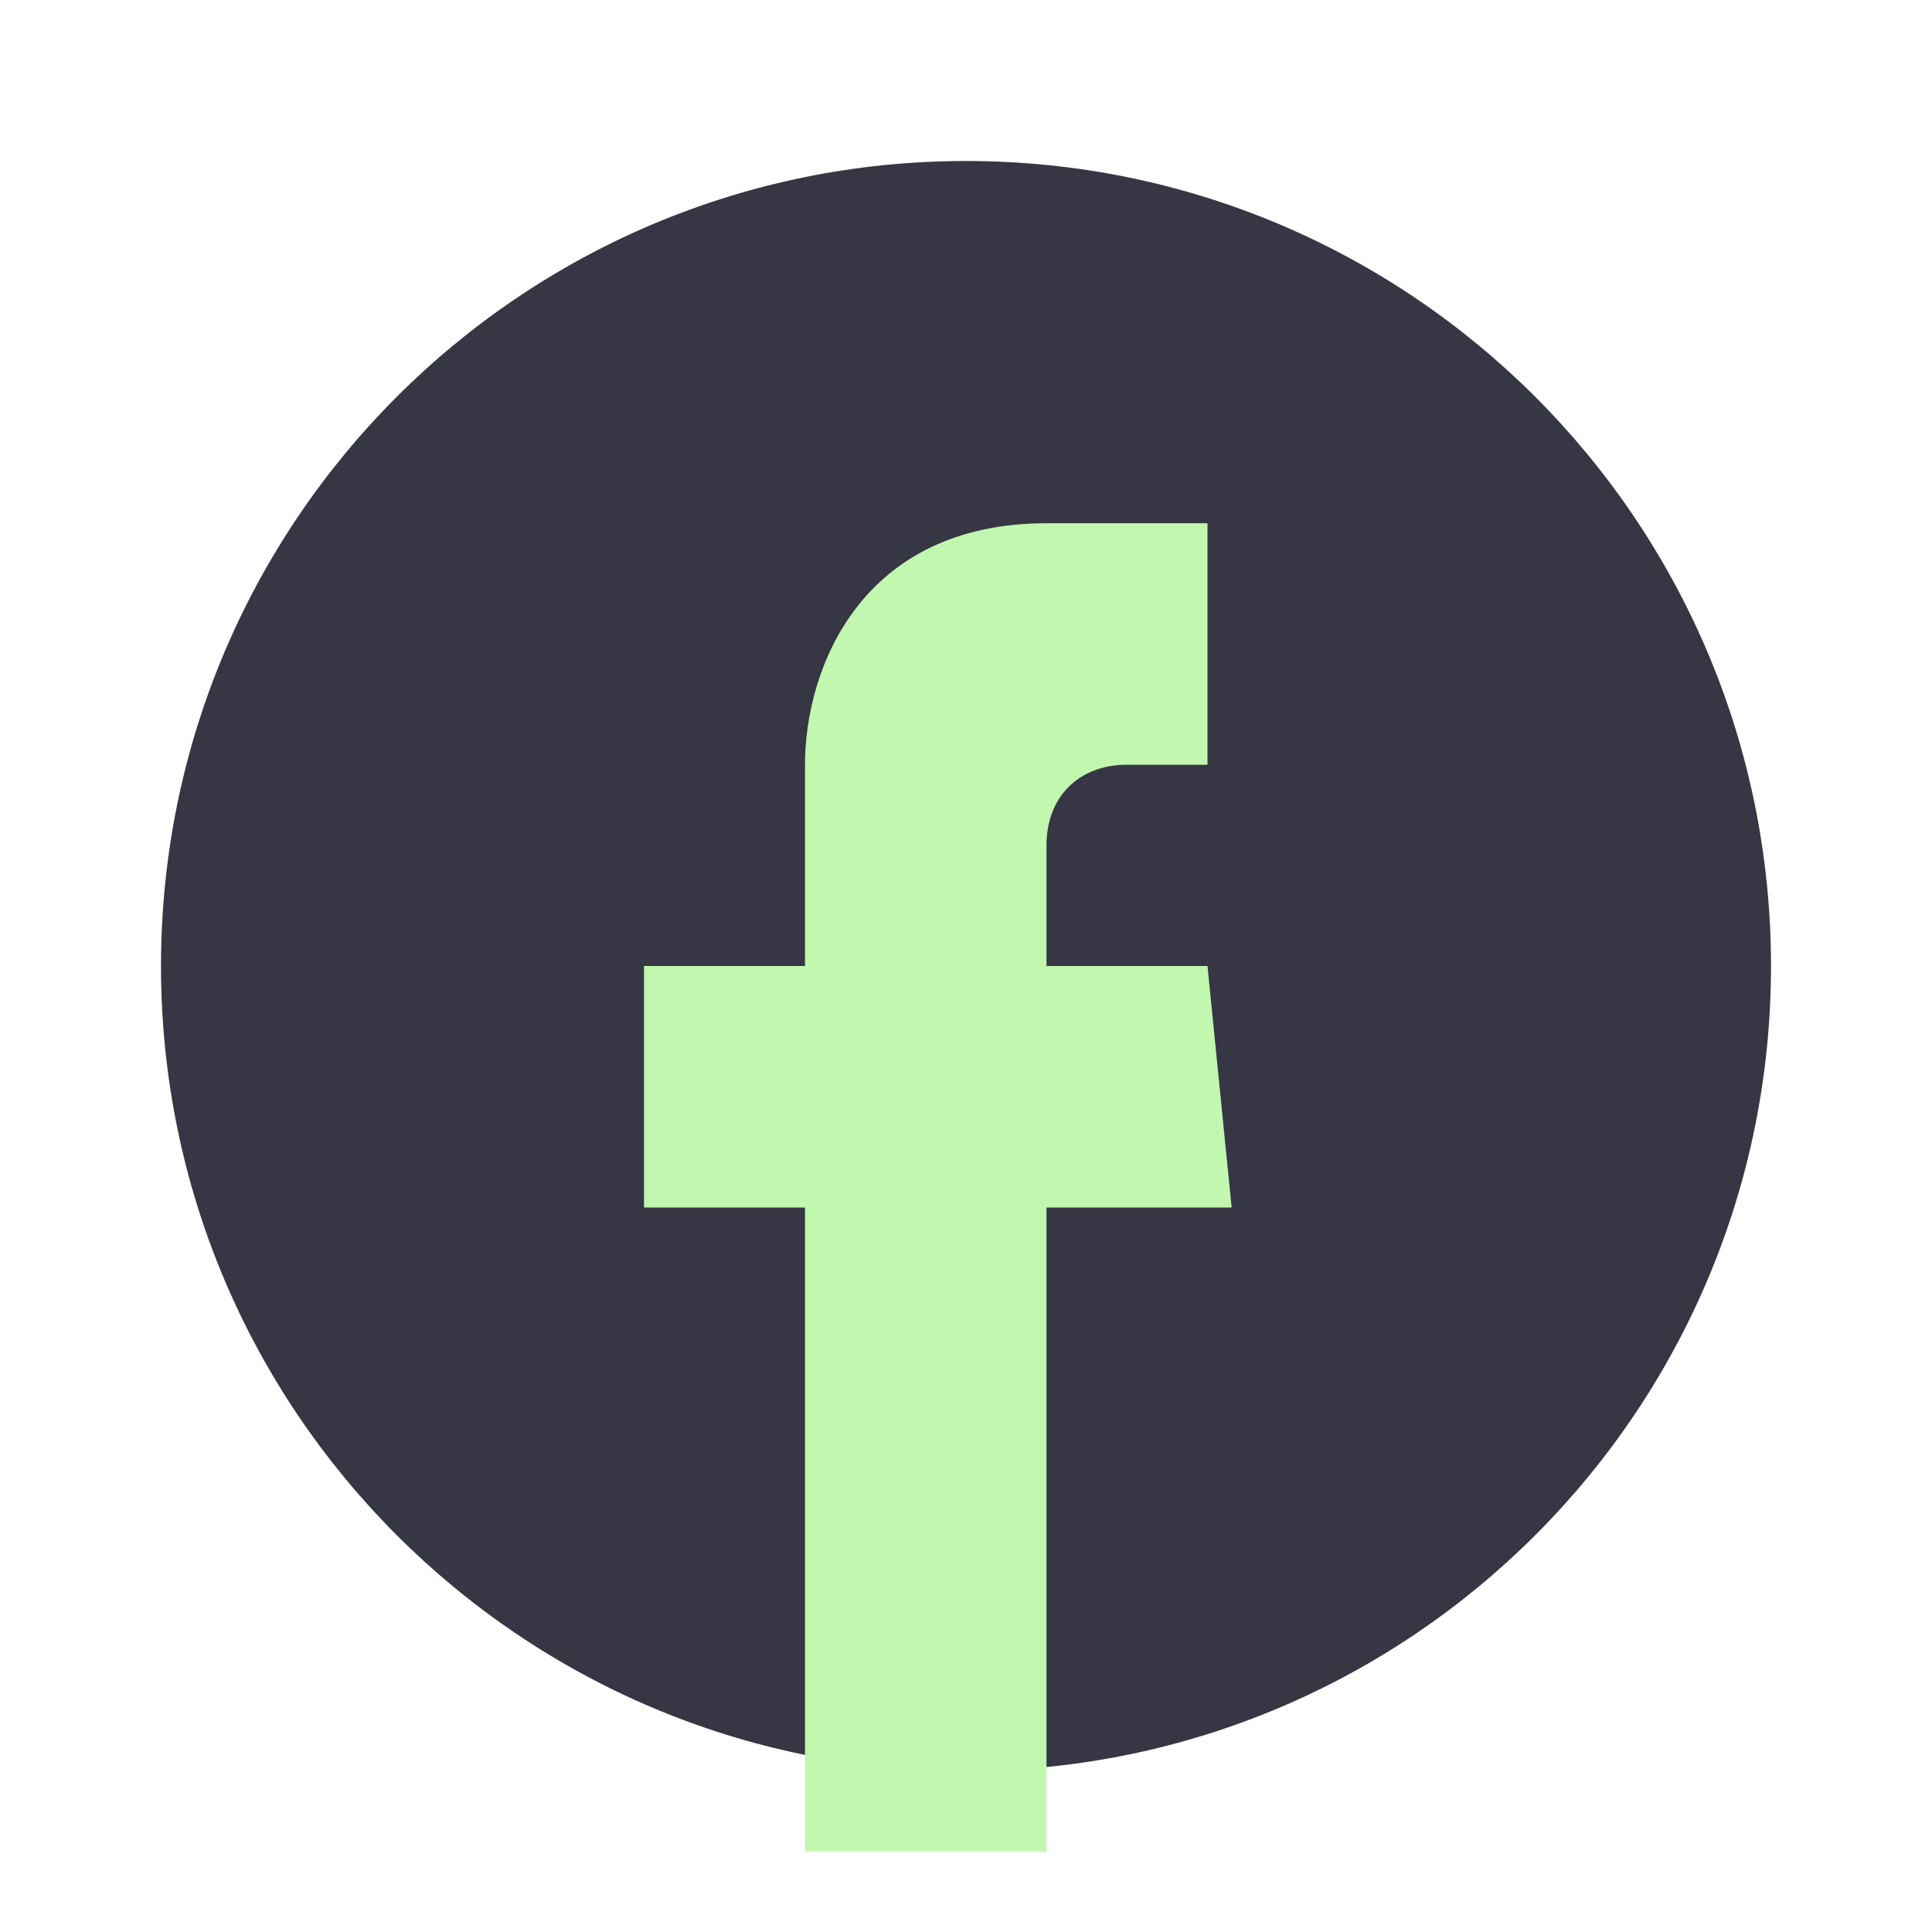
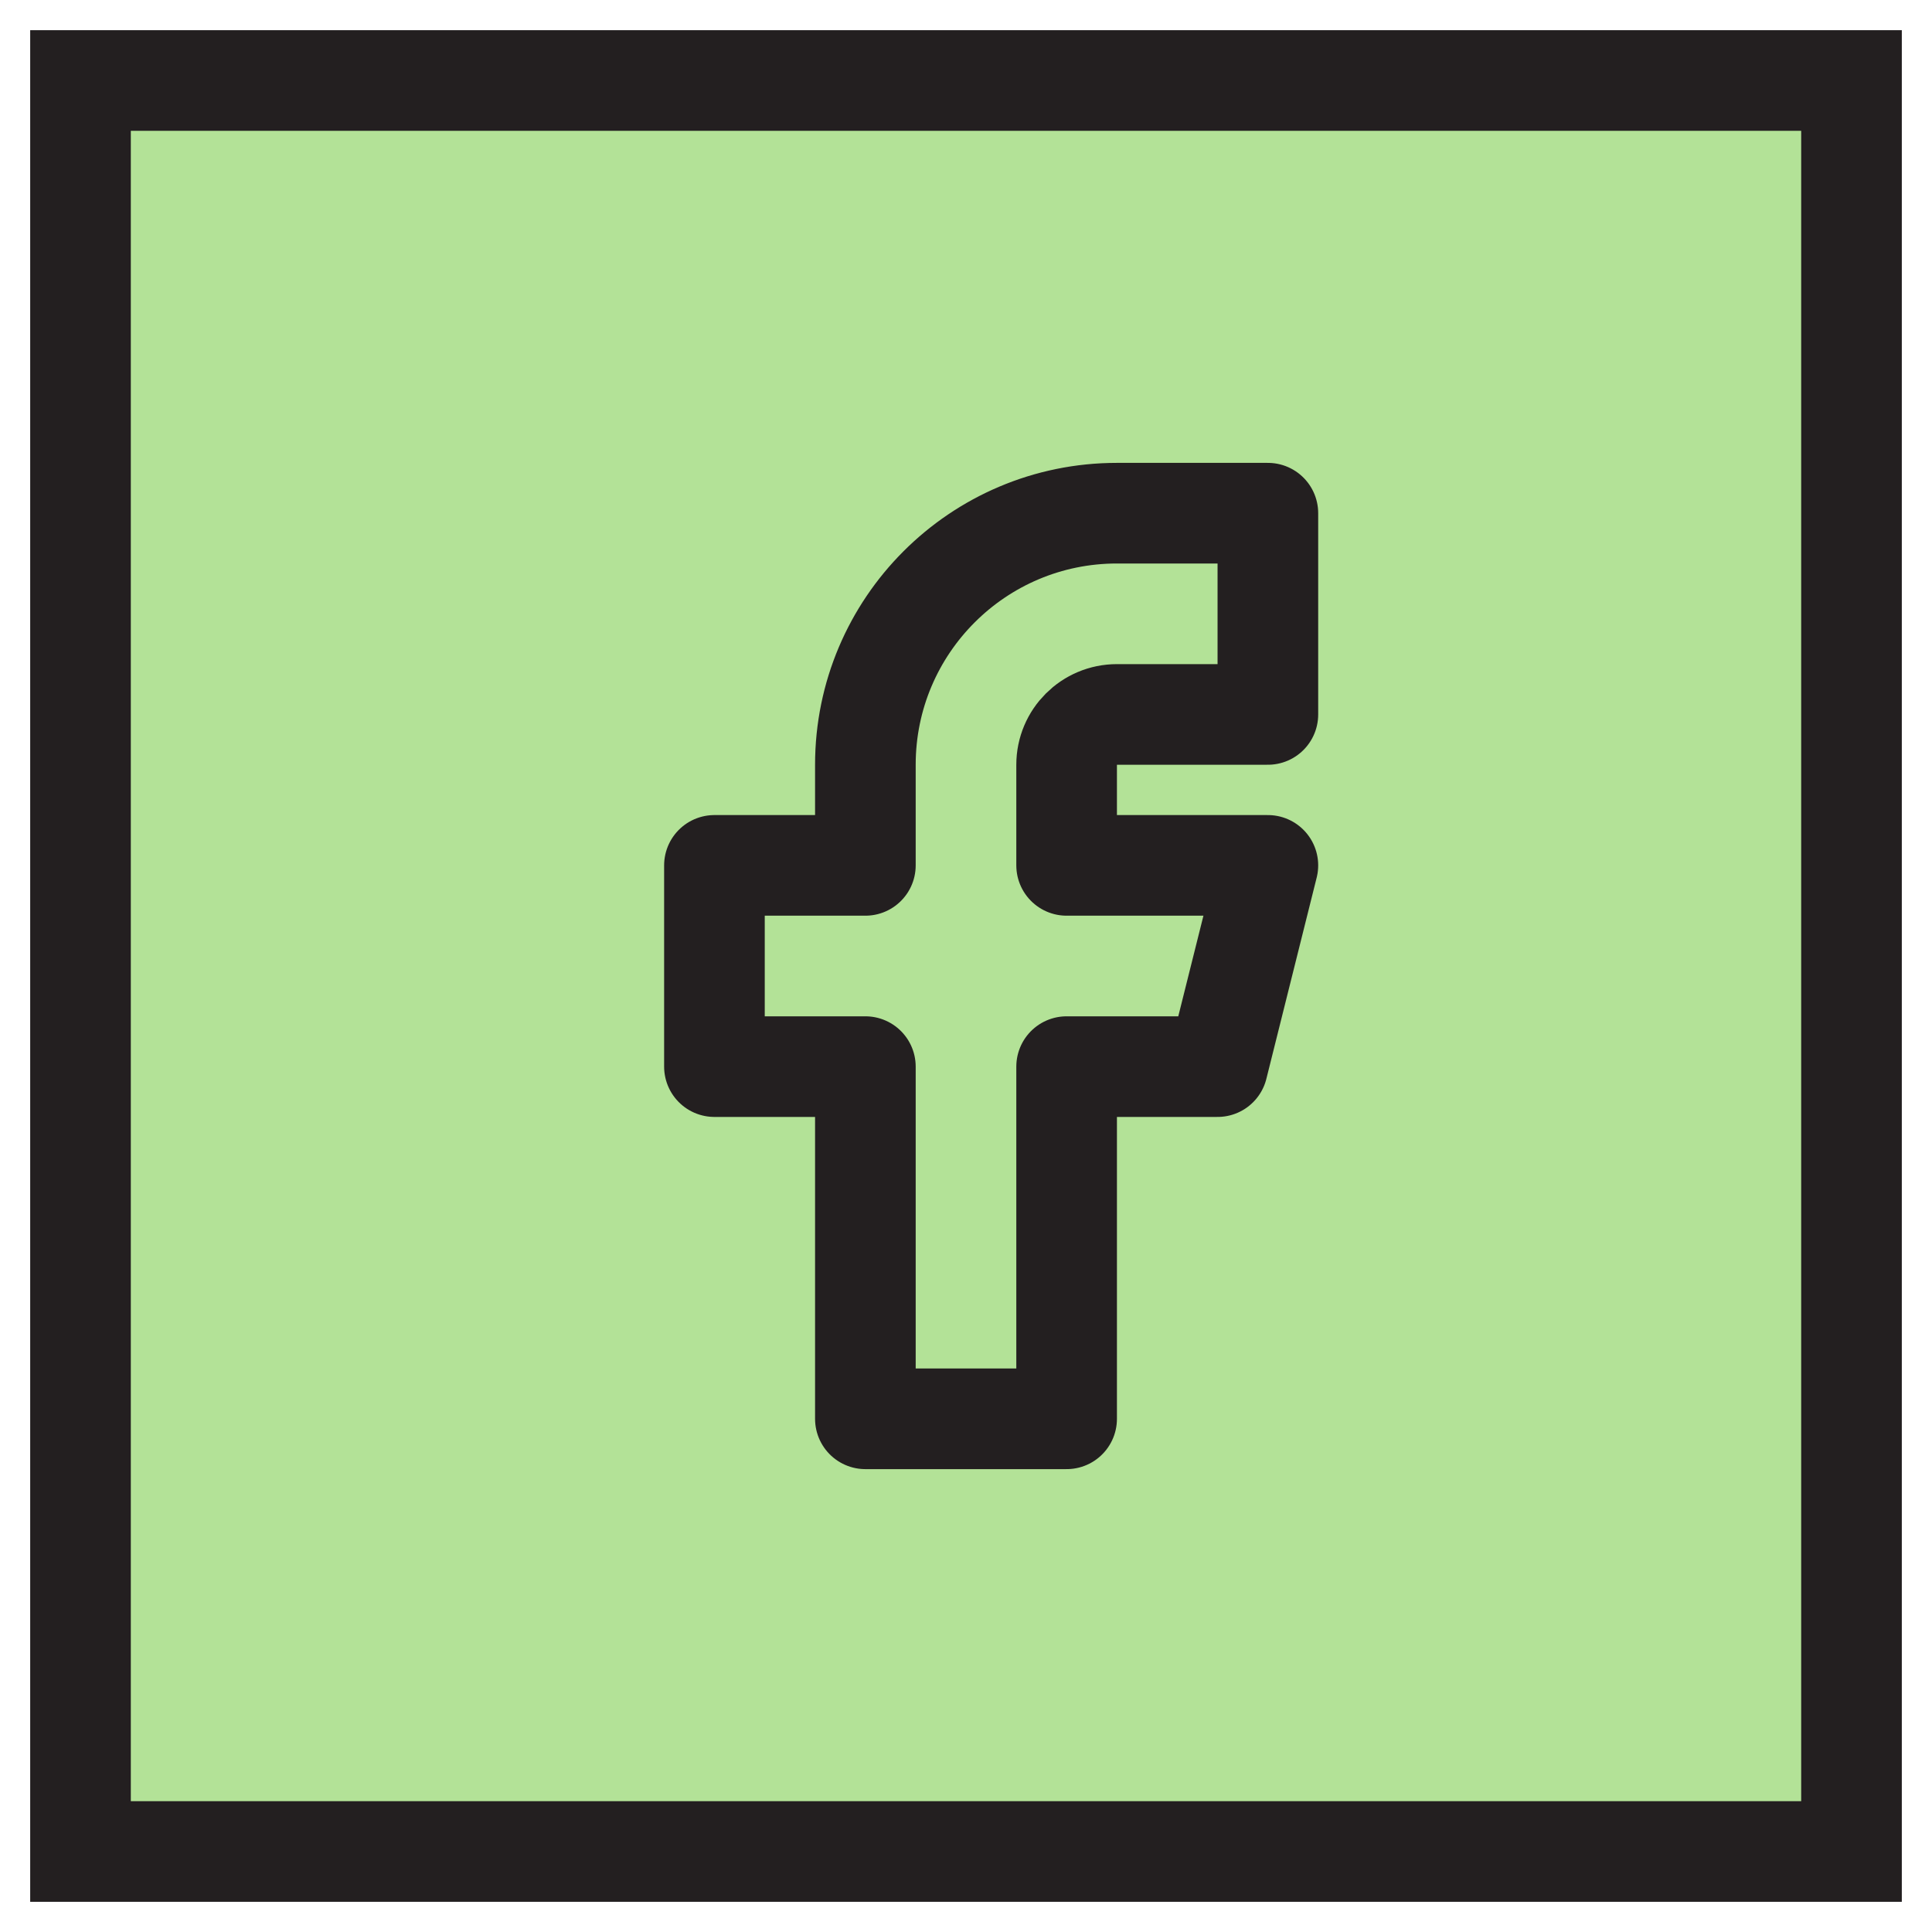
- <svg xmlns="http://www.w3.org/2000/svg" viewBox="0 0 24 24" fill="none">
-   <circle cx="12" cy="12" r="10" fill="#363644" />
-   <path d="M13 12h2l.3 3h-2.3v8h-3v-8H8v-3h2V9.5c0-1.2.7-3 3-3h2v3h-1c-.6 0-1 .4-1 1V12z" fill="#C1F7AE" />
+ <svg xmlns="http://www.w3.org/2000/svg" viewBox="0 0 24 24" role="img" aria-label="Facebook">
+   <rect x="1" y="1" width="22" height="22" fill="#b3e297" stroke="#231f20" stroke-width="1.25" />
+   <g transform="translate(4.5 4.5) scale(0.625)" fill="none" stroke="#231f20" stroke-width="2" stroke-linecap="round" stroke-linejoin="round">
+     <path d="M7 10v4h3v7h4v-7h3l1 -4h-4v-2a1 1 0 0 1 1 -1h3v-4h-3a5 5 0 0 0 -5 5v2h-3" />
+   </g>
</svg>
